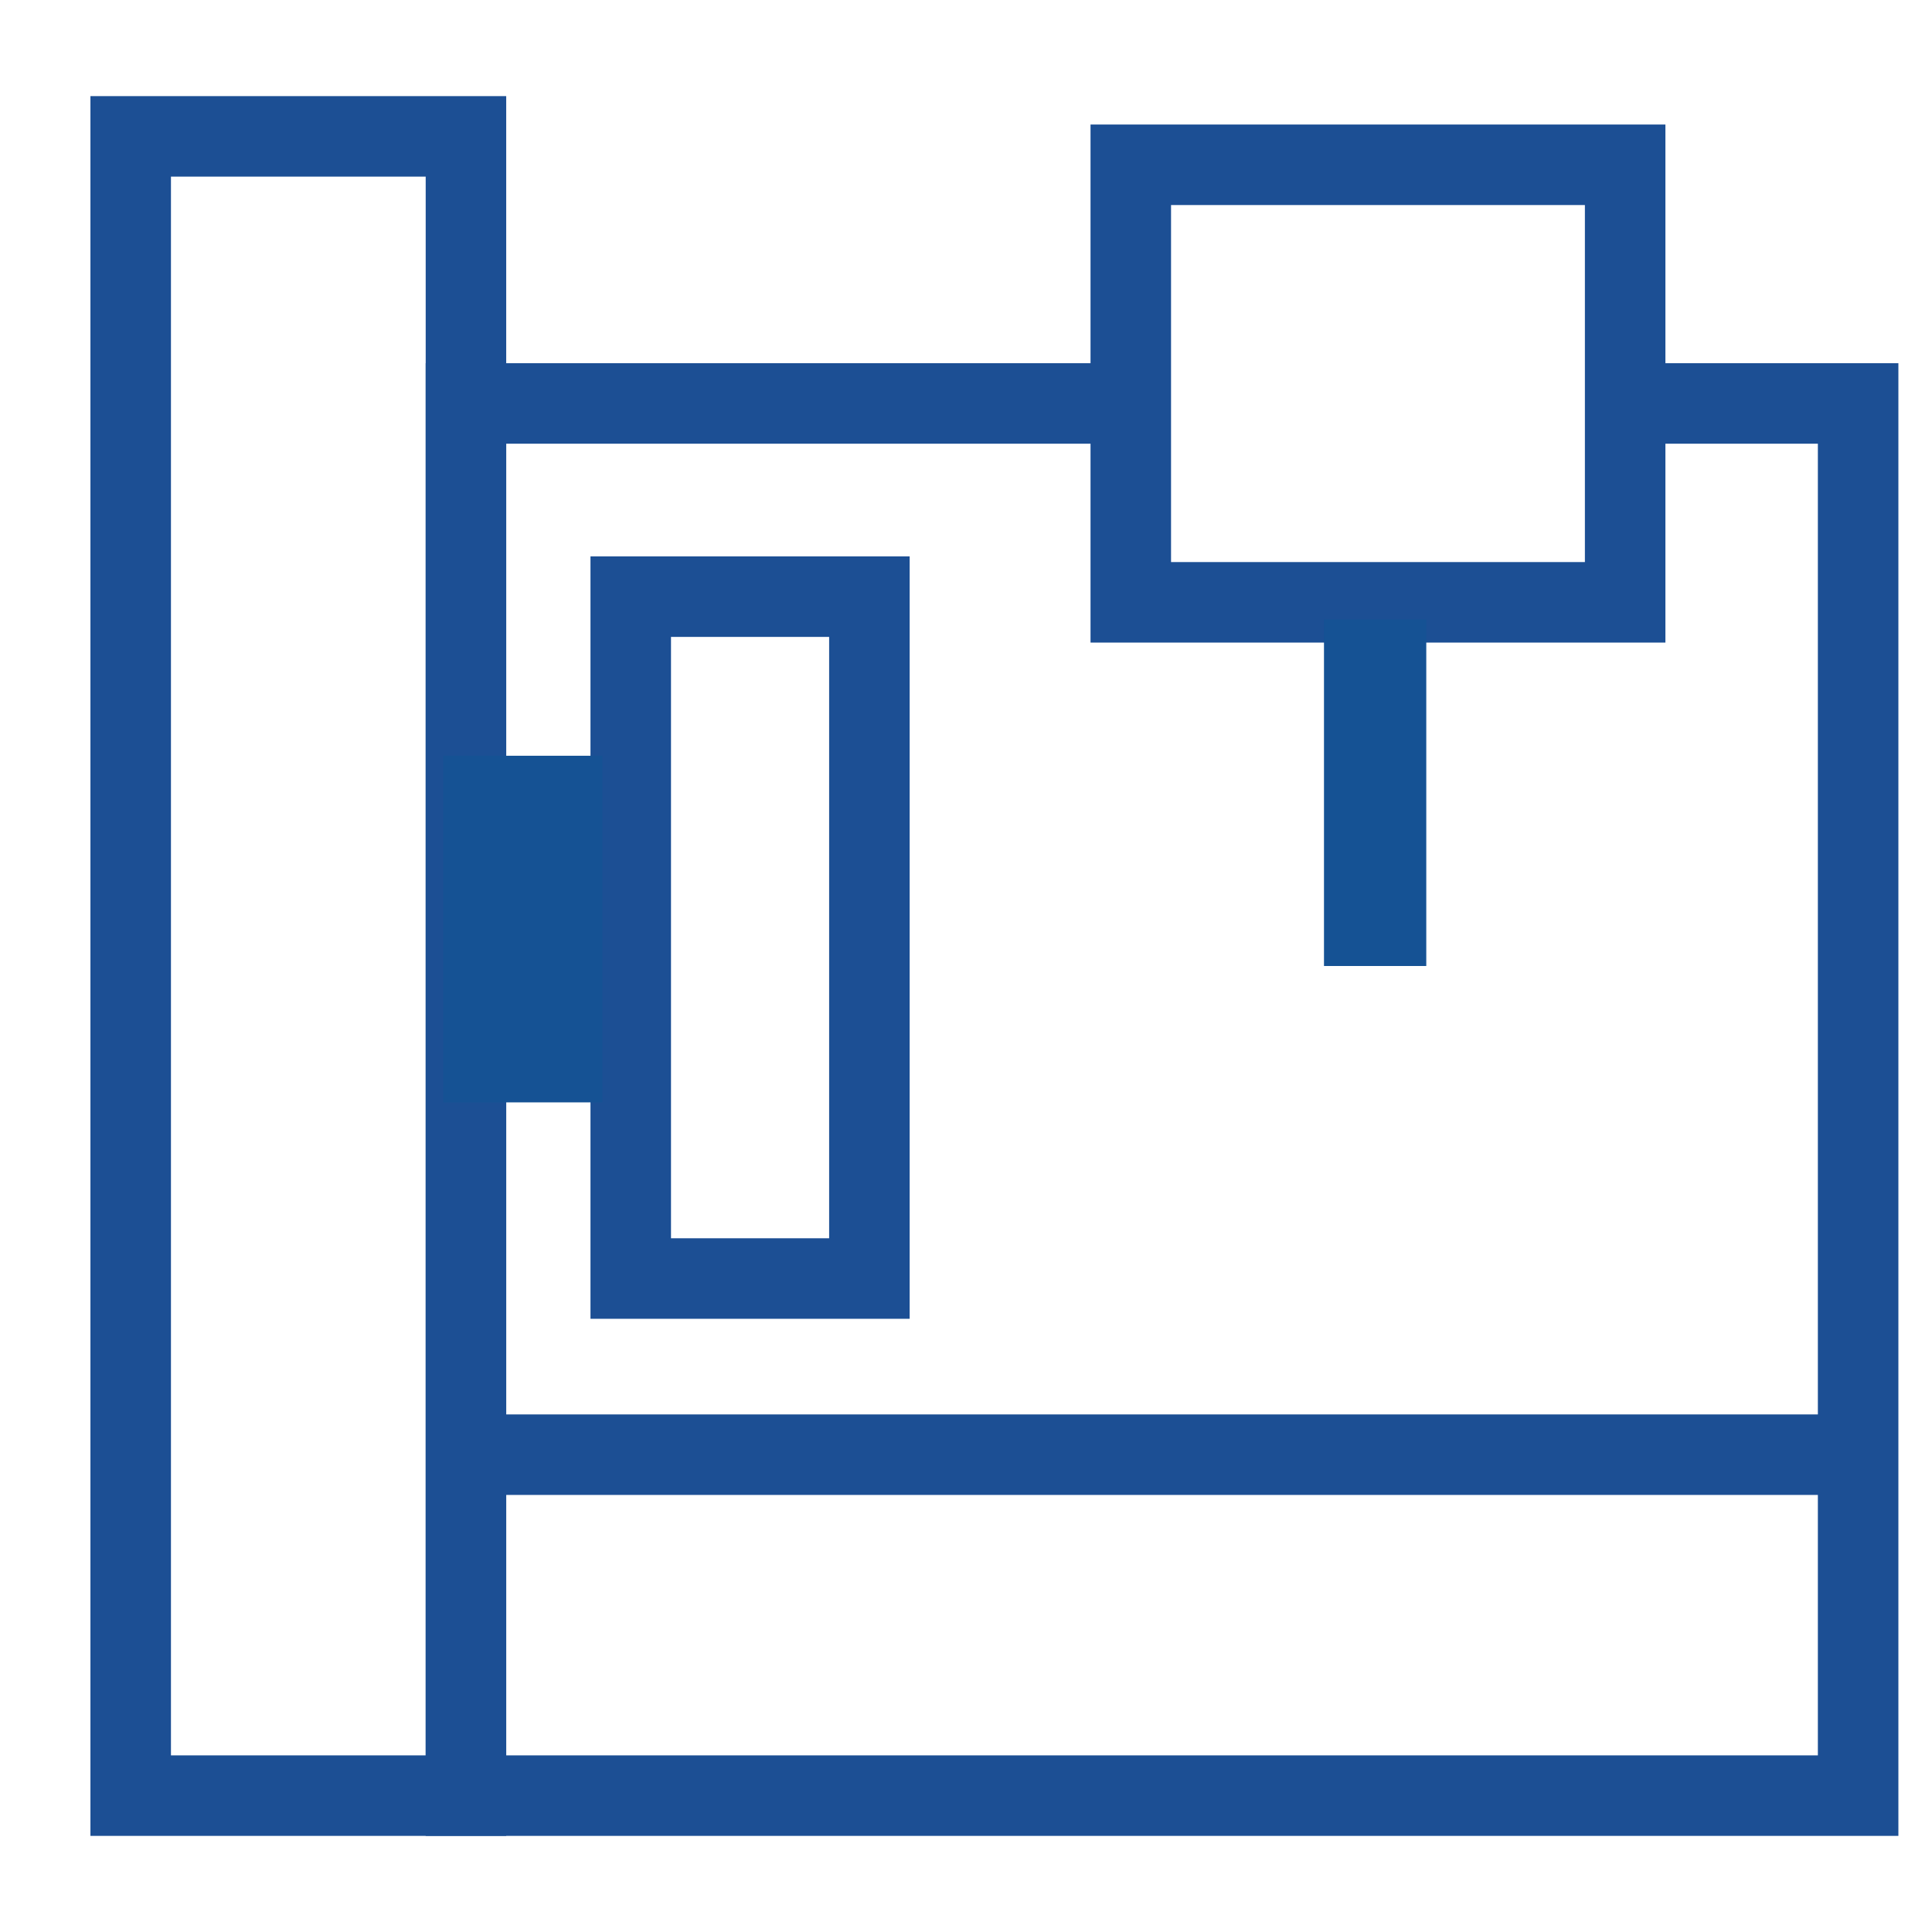
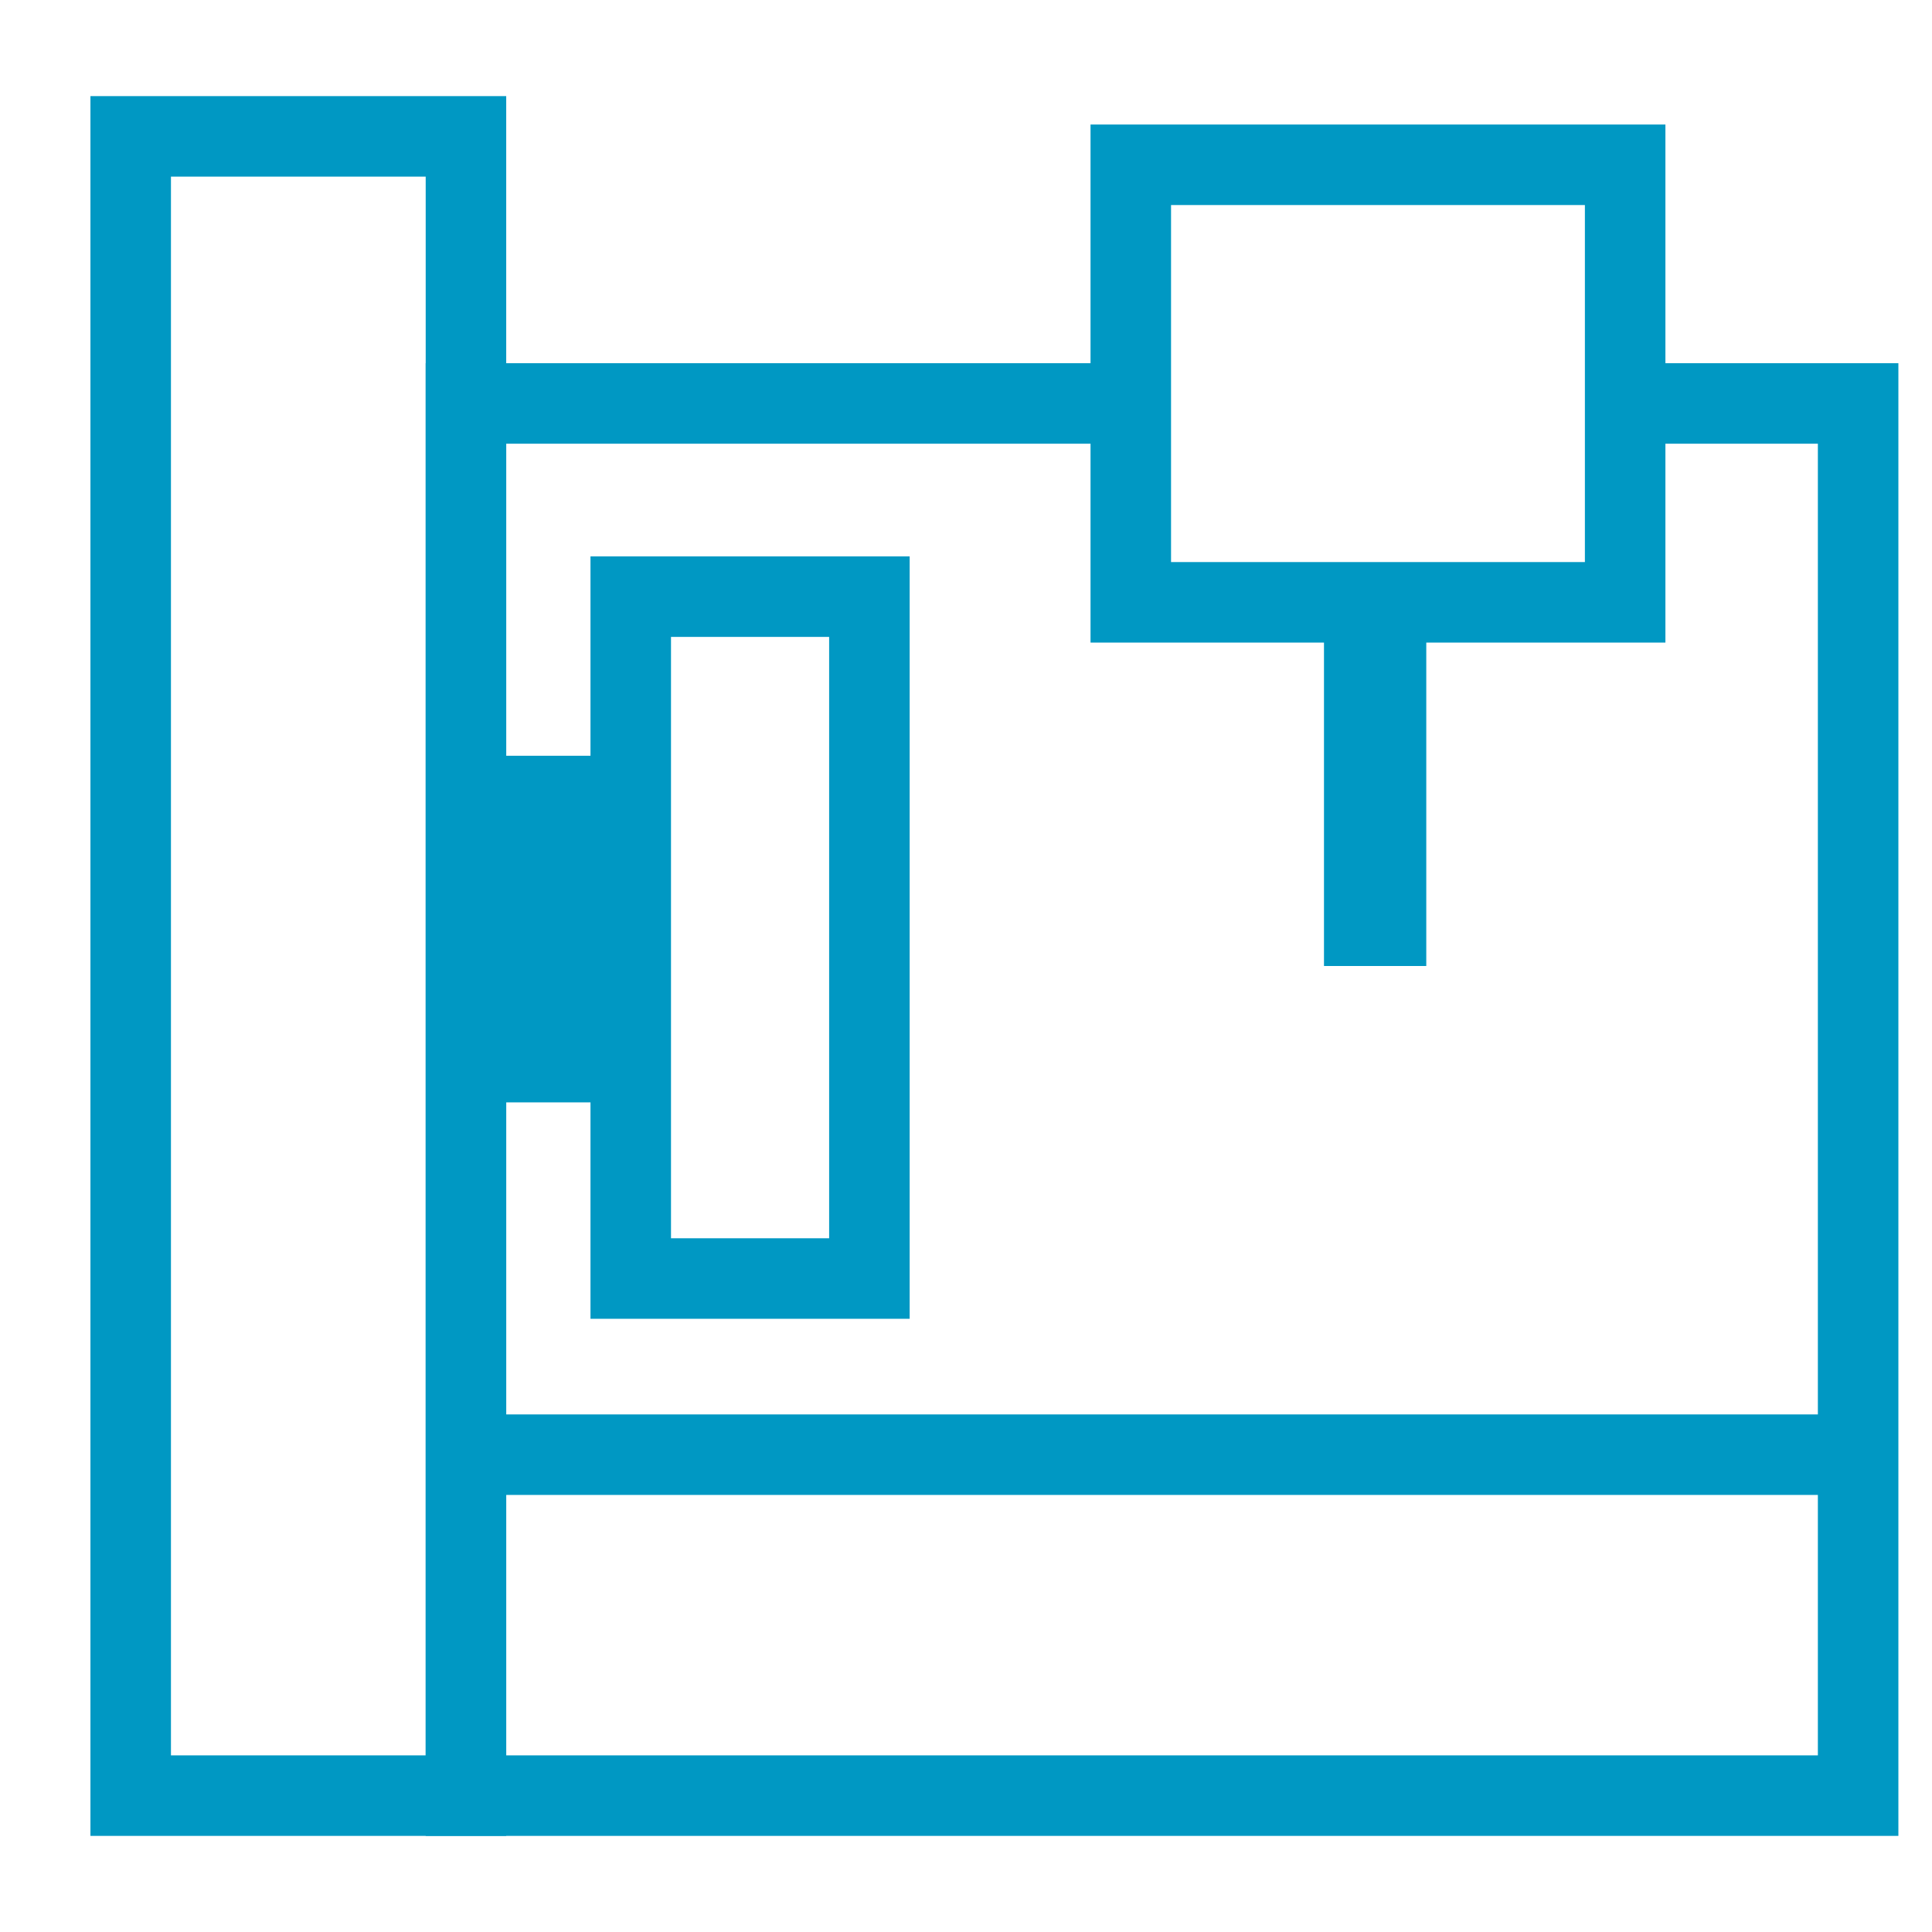
<svg xmlns="http://www.w3.org/2000/svg" version="1.1" id="icon_x5F_Deleat" x="0px" y="0px" viewBox="0 0 34 34" style="enable-background:new 0 0 34 34;" xml:space="preserve">
  <style type="text/css">
- 	.st0{fill:none;stroke:#1C4F94;stroke-width:1.417;stroke-miterlimit:10;}
- 	.st1{fill:#155294;}
+ 	.st0{fill:none;stroke:#0098C3;stroke-width:1.417;stroke-miterlimit:10;}
+ 	.st1{fill:#0098C3;}
</style>
  <g>
    <polyline class="st0" points="28.3,7.1 32.7,7.1 32.7,31.6 8.2,31.6 8.2,7.1 19.7,7.1  " />
    <rect x="2.3" y="2.4" class="st0" width="5.9" height="29.2" />
    <rect x="19.9" y="2.9" class="st0" width="8.7" height="7.7" />
    <rect x="11.1" y="10.5" class="st0" width="4.2" height="12" />
    <line class="st0" x1="7.8" y1="25.6" x2="32.7" y2="25.6" />
    <rect x="7.8" y="13.3" class="st1" width="2.8" height="6.1" />
    <rect x="23.3" y="10.9" class="st1" width="1.8" height="6.1" />
  </g>
</svg>
